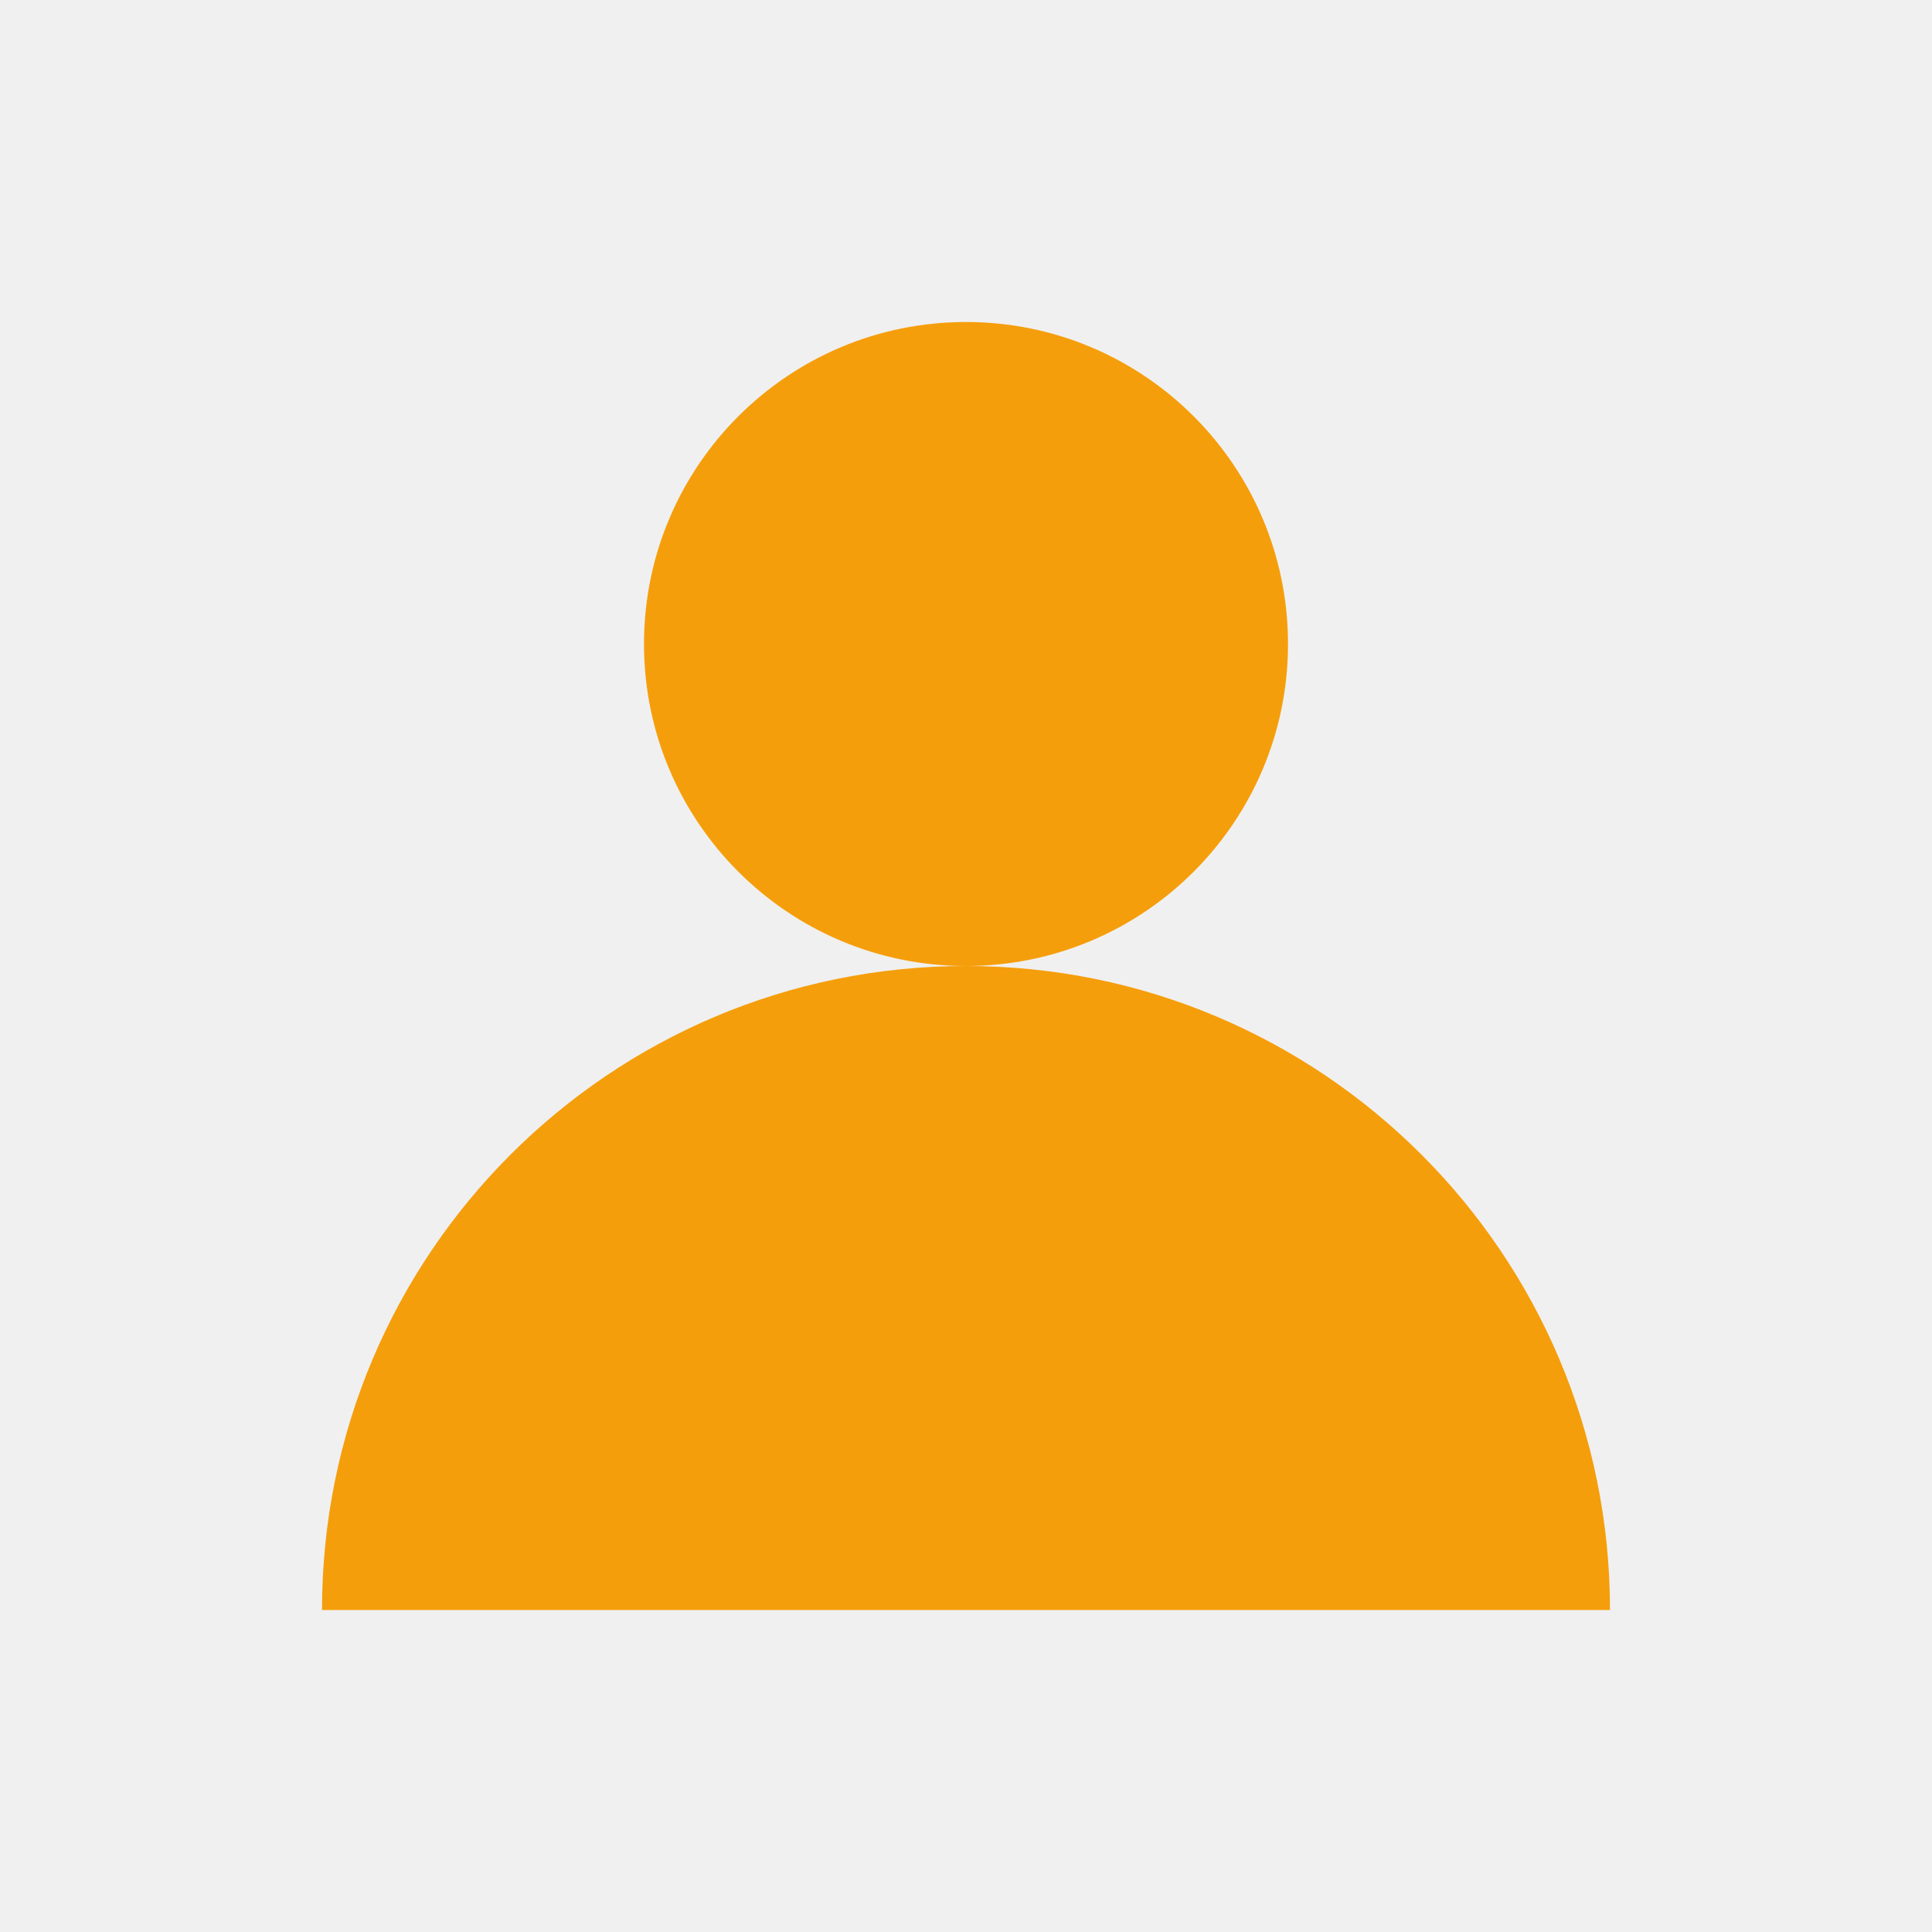
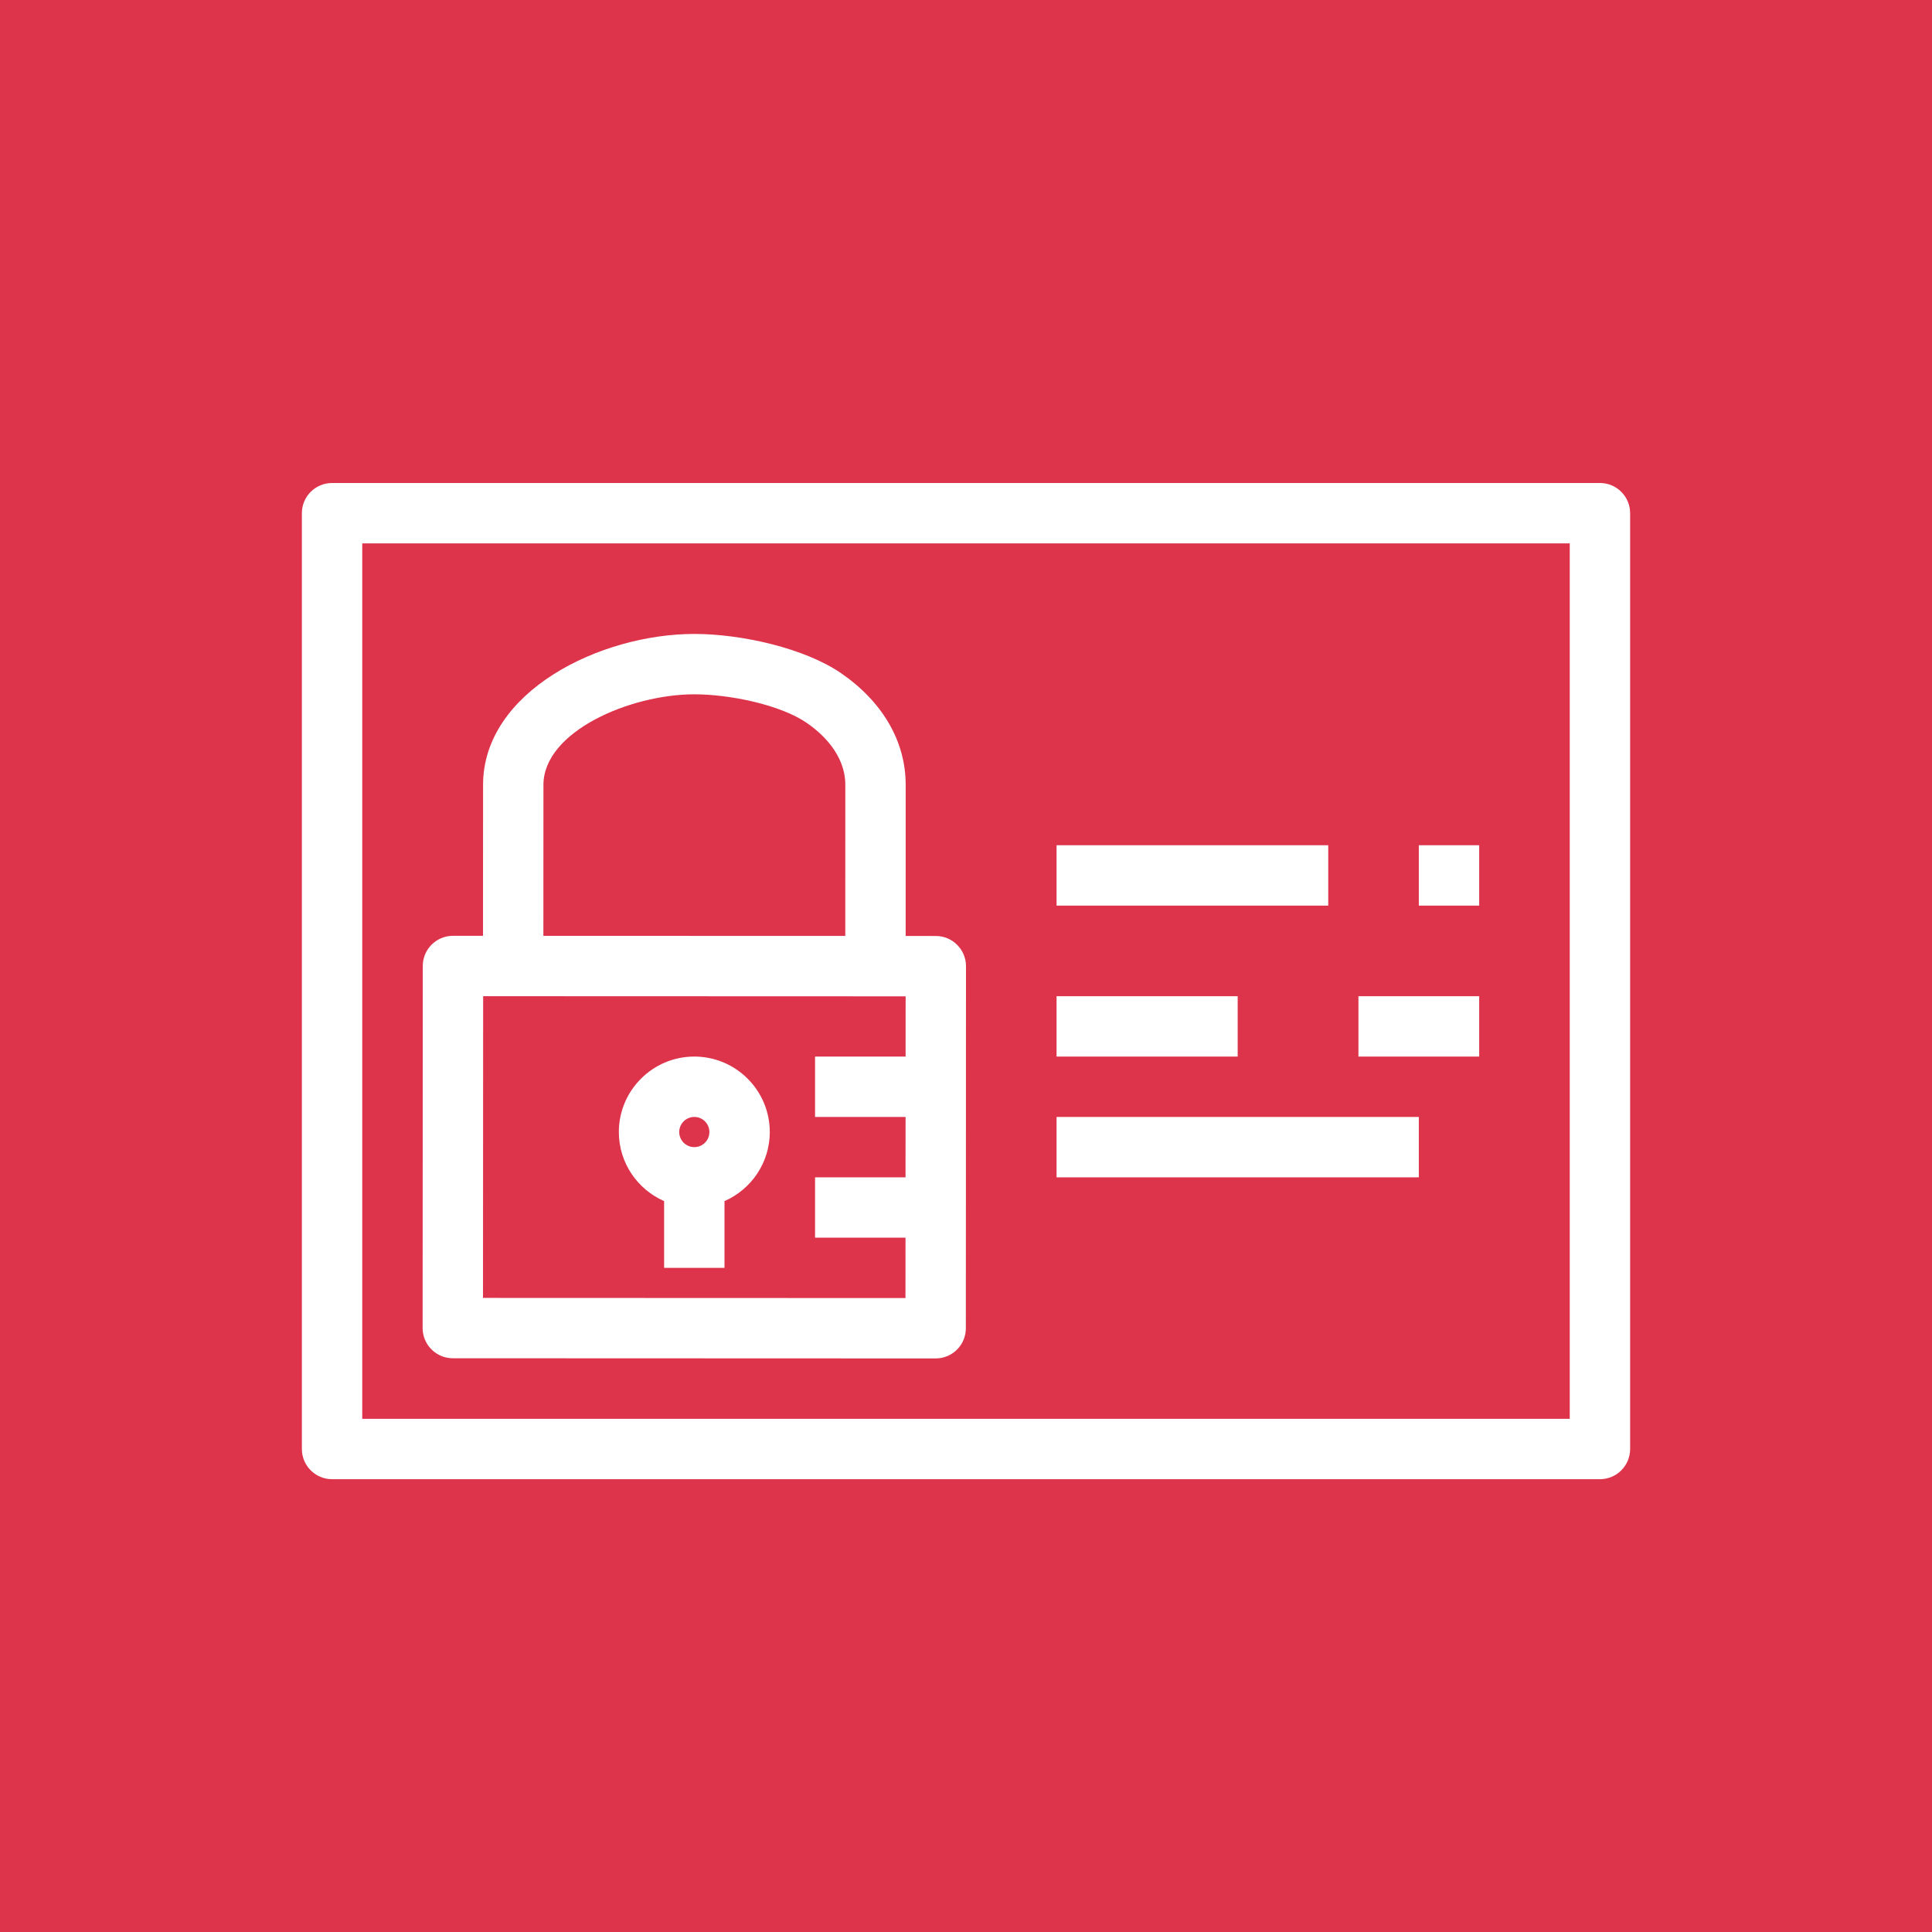
- <svg xmlns="http://www.w3.org/2000/svg" viewBox="0 0 24 24" fill="none" aria-label="IAM">
-   <g fill="#F59E0B" fill-rule="evenodd">
-     <circle cx="12" cy="8" r="4" />
-     <path d="M4 20c0-4.42 3.58-8 8-8s8 3.58 8 8" />
+ <svg xmlns="http://www.w3.org/2000/svg" width="64px" height="64px" viewBox="0 0 64 64" version="1.1">
+   <g id="Icon-Architecture/48/Arch_AWS-Identity-and-Access-Management_48" stroke="none" stroke-width="1" fill="none" fill-rule="evenodd">
+     <g id="Icon-Architecture-BG/48/Security-Identity-Compliance" fill="#DD344C">
+       <rect id="Rectangle" x="0" y="0" width="64" height="64" />
+     </g>
+     <path d="M12,47 L52,47 L52,18 L12,18 L12,47 Z M54,17 L54,48 C54,48.552 53.553,49 53,49 L11,49 C10.447,49 10,48.552 10,48 L10,17 C10,16.448 10.447,16 11,16 L53,16 C53.553,16 54,16.448 54,17 L54,17 Z M35,39 L47,39 L47,37 L35,37 L35,39 Z M45,35 L49,35 L49,33 L45,33 L45,35 Z M35,35 L41,35 L41,33 L35,33 L35,35 Z M22.5,37.5 C22.5,37.776 22.725,38 23,38 C23.275,38 23.5,37.776 23.5,37.5 C23.5,37.224 23.275,37 23,37 C22.725,37 22.5,37.224 22.5,37.5 L22.5,37.5 Z M25.5,37.5 C25.5,38.522 24.882,39.401 24,39.788 L24,42 L22,42 L22,39.788 C21.118,39.401 20.5,38.522 20.5,37.5 C20.5,36.122 21.621,35 23,35 C24.379,35 25.5,36.122 25.5,37.5 L25.5,37.5 Z M16,42.995 L29.995,43 L29.996,41 L27,41 L27,39 L29.997,39 L29.998,37 L27,37 L27,35 L29.999,35 L30,33.005 L16.005,33 L16,42.995 Z M18,31.001 L28.001,31.004 L28.002,26 C28.002,24.976 27.2,24.273 26.722,23.945 C25.847,23.345 24.174,23 23.002,23 L23,23 C20.873,23 18.003,24.232 18.002,26 L18,31.001 Z M14.293,44.701 C14.105,44.513 14,44.259 14,43.994 L14.005,32 C14.005,31.447 14.453,31 15.005,31 L16,31 L16.002,26 C16.003,22.911 19.876,21 23,21 L23.002,21 C24.567,21 26.653,21.473 27.854,22.295 C29.239,23.246 30.003,24.562 30.002,26 L30.001,31.005 L31,31.006 C31.266,31.006 31.52,31.111 31.707,31.299 C31.895,31.487 32,31.741 32,32.006 L31.995,44 C31.995,44.553 31.547,45 30.995,45 L15,44.994 C14.734,44.994 14.48,44.889 14.293,44.701 L14.293,44.701 Z M47,30 L49,30 L49,28 L47,28 L47,30 Z M35,30 L44,30 L44,28 L35,28 L35,30 Z" id="AWS-Identity-and-Access-Management_Icon_48_Squid" fill="#FFFFFF" />
  </g>
</svg>
